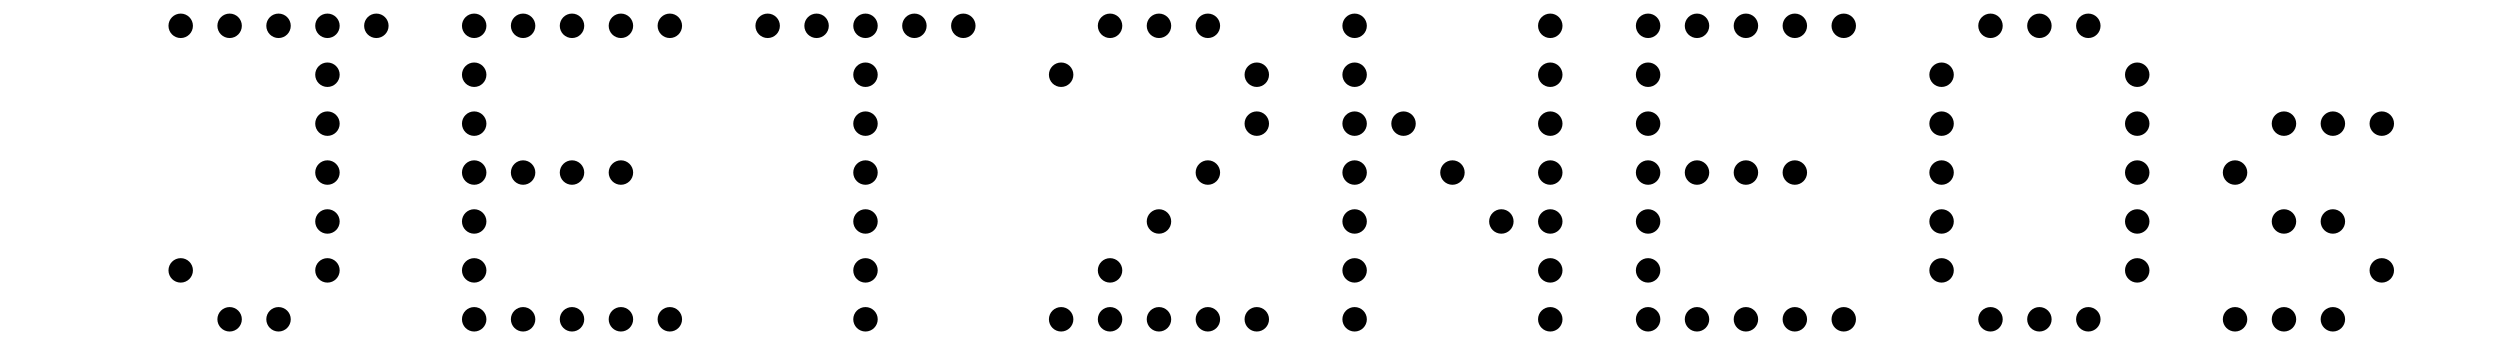
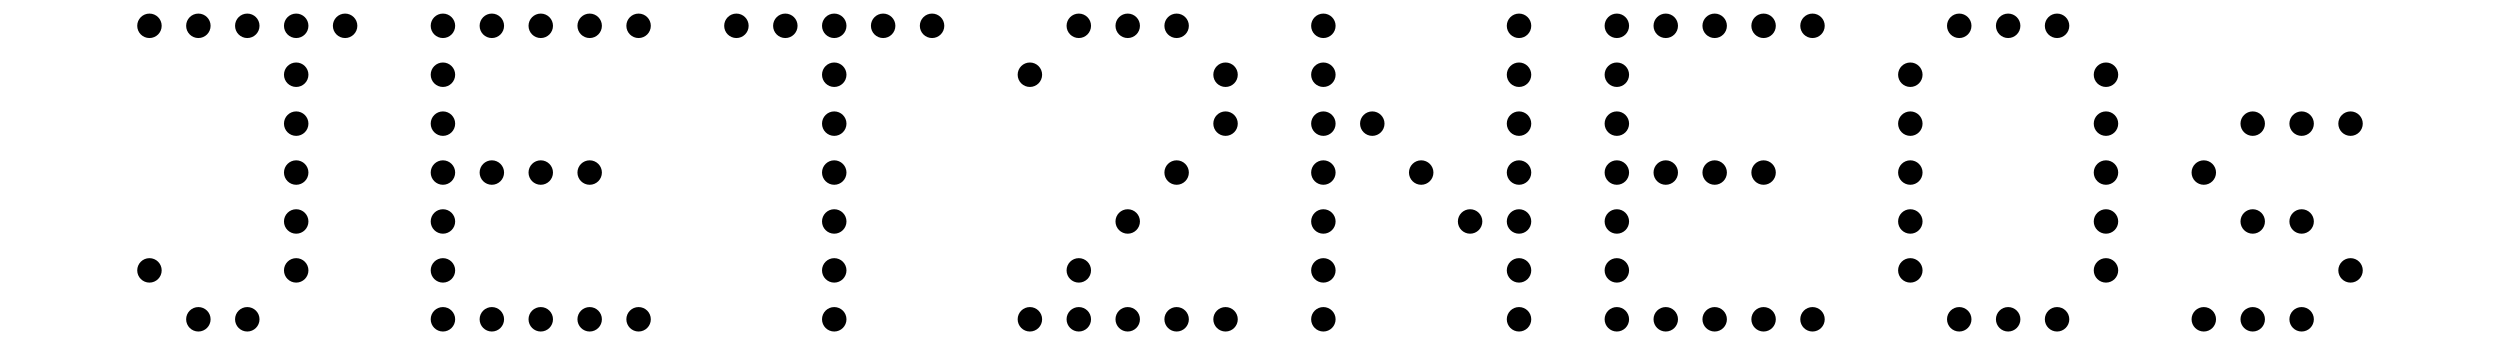
<svg xmlns="http://www.w3.org/2000/svg" version="1.1" id="Layer_1" x="0px" y="0px" width="920px" height="128px" viewBox="0 0 920 128" enable-background="new 0 0 920 128" xml:space="preserve">
  <g display="none">
-     <circle display="inline" cx="66.5" cy="9.5" r="4.5" />
-     <circle display="inline" cx="84.5" cy="9.5" r="4.5" />
-     <circle display="inline" cx="102.5" cy="9.5" r="4.5" />
-     <circle display="inline" cx="120.5" cy="9.5" r="4.5" />
-     <circle display="inline" cx="138.5" cy="9.5" r="4.5" />
-     <circle display="inline" cx="120.5" cy="27.5" r="4.5" />
-     <circle display="inline" cx="120.5" cy="45.5" r="4.5" />
-     <circle display="inline" cx="120.5" cy="63.5" r="4.5" />
-     <circle display="inline" cx="174.5" cy="9.5" r="4.5" />
-     <circle display="inline" cx="192.5" cy="9.5" r="4.5" />
-     <circle display="inline" cx="210.5" cy="9.5" r="4.5" />
-     <circle display="inline" cx="228.5" cy="9.5" r="4.5" />
-     <circle display="inline" cx="246.5" cy="9.5" r="4.5" />
-     <circle display="inline" cx="174.5" cy="27.5" r="4.5" />
-     <circle display="inline" cx="174.5" cy="45.5" r="4.5" />
-     <circle display="inline" cx="174.5" cy="63.5" r="4.5" />
-     <circle display="inline" cx="174.5" cy="81.5" r="4.5" />
-     <circle display="inline" cx="174.5" cy="99.5" r="4.5" />
-     <circle display="inline" cx="120.5" cy="81.5" r="4.5" />
-     <circle display="inline" cx="120.5" cy="99.5" r="4.5" />
-     <circle display="inline" cx="102.5" cy="117.5" r="4.5" />
-     <circle display="inline" cx="84.5" cy="117.5" r="4.5" />
-     <circle display="inline" cx="66.5" cy="99.5" r="4.5" />
-     <circle display="inline" cx="174.5" cy="117.5" r="4.5" />
-     <circle display="inline" cx="192.5" cy="117.5" r="4.5" />
-     <circle display="inline" cx="210.5" cy="117.5" r="4.5" />
-     <circle display="inline" cx="228.5" cy="117.5" r="4.5" />
-     <circle display="inline" cx="246.5" cy="117.5" r="4.5" />
-     <circle display="inline" cx="192.5" cy="63.5" r="4.5" />
-     <circle display="inline" cx="210.5" cy="63.5" r="4.5" />
-     <circle display="inline" cx="228.5" cy="63.5" r="4.5" />
-     <circle display="inline" cx="282.5" cy="9.5" r="4.5" />
-     <circle display="inline" cx="300.5" cy="9.5" r="4.5" />
-     <circle display="inline" cx="318.5" cy="9.5" r="4.5" />
-     <circle display="inline" cx="336.5" cy="9.5" r="4.5" />
-     <circle display="inline" cx="354.5" cy="9.5" r="4.5" />
-     <circle display="inline" cx="318.5" cy="27.5" r="4.5" />
-     <circle display="inline" cx="318.5" cy="45.5" r="4.5" />
-     <circle display="inline" cx="318.5" cy="63.5" r="4.5" />
-     <circle display="inline" cx="318.5" cy="81.5" r="4.5" />
-     <circle display="inline" cx="318.5" cy="99.5" r="4.5" />
-     <circle display="inline" cx="318.5" cy="117.5" r="4.5" />
-     <circle display="inline" cx="390.5" cy="18.5" r="4.5" />
-     <circle display="inline" cx="408.5" cy="9.5" r="4.5" />
-     <circle display="inline" cx="426.5" cy="9.5" r="4.5" />
-     <circle display="inline" cx="444.5" cy="9.5" r="4.5" />
-     <circle display="inline" cx="462.5" cy="27.5" r="4.5" />
-     <circle display="inline" cx="462.5" cy="45.5" r="4.5" />
-     <circle display="inline" cx="444.5" cy="63.5" r="4.5" />
-     <circle display="inline" cx="462.5" cy="81.5" r="4.5" />
-     <circle display="inline" cx="462.5" cy="99.5" r="4.5" />
-     <circle display="inline" cx="444.5" cy="117.5" r="4.5" />
-     <circle display="inline" cx="426.5" cy="117.5" r="4.5" />
-     <circle display="inline" cx="408.5" cy="117.5" r="4.5" />
-     <circle display="inline" cx="390.5" cy="99.5" r="4.5" />
-     <circle display="inline" cx="426.5" cy="63.5" r="4.5" />
-     <circle display="inline" cx="498.5" cy="9.5" r="4.5" />
-     <circle display="inline" cx="498.5" cy="27.5" r="4.5" />
-     <circle display="inline" cx="498.5" cy="45.5" r="4.5" />
-     <circle display="inline" cx="498.5" cy="63.5" r="4.5" />
-     <circle display="inline" cx="498.5" cy="81.5" r="4.5" />
-     <circle display="inline" cx="498.5" cy="99.5" r="4.5" />
-     <circle display="inline" cx="516.5" cy="117.5" r="4.5" />
-     <circle display="inline" cx="534.5" cy="117.5" r="4.5" />
-     <circle display="inline" cx="552.5" cy="117.5" r="4.5" />
-     <circle display="inline" cx="570.5" cy="99.5" r="4.5" />
-     <circle display="inline" cx="570.5" cy="81.5" r="4.5" />
-     <circle display="inline" cx="570.5" cy="63.5" r="4.5" />
-     <circle display="inline" cx="570.5" cy="45.5" r="4.5" />
-     <circle display="inline" cx="570.5" cy="27.5" r="4.5" />
-     <circle display="inline" cx="570.5" cy="9.5" r="4.5" />
-     <circle display="inline" cx="606.5" cy="9.5" r="4.5" />
-     <circle display="inline" cx="606.5" cy="27.5" r="4.5" />
-     <circle display="inline" cx="606.5" cy="45.5" r="4.5" />
-     <circle display="inline" cx="606.5" cy="63.5" r="4.5" />
-     <circle display="inline" cx="606.5" cy="81.5" r="4.5" />
-     <circle display="inline" cx="606.5" cy="99.5" r="4.5" />
-     <circle display="inline" cx="606.5" cy="117.5" r="4.5" />
-     <circle display="inline" cx="624.5" cy="9.5" r="4.5" />
-     <circle display="inline" cx="642.5" cy="9.5" r="4.5" />
-     <circle display="inline" cx="660.5" cy="9.5" r="4.5" />
-     <circle display="inline" cx="678.5" cy="27.5" r="4.5" />
-     <circle display="inline" cx="678.5" cy="45.5" r="4.5" />
-     <circle display="inline" cx="660.5" cy="63.5" r="4.5" />
-     <circle display="inline" cx="642.5" cy="63.5" r="4.5" />
-     <circle display="inline" cx="624.5" cy="63.5" r="4.5" />
+     <circle display="inline" cx="154" cy="9.5" r="4.5" />
+     <circle display="inline" cx="172" cy="9.5" r="4.5" />
+     <circle display="inline" cx="190" cy="9.5" r="4.5" />
+     <circle display="inline" cx="208" cy="9.5" r="4.5" />
+     <circle display="inline" cx="226" cy="9.5" r="4.5" />
+     <circle display="inline" cx="208" cy="27.5" r="4.5" />
+     <circle display="inline" cx="208" cy="45.5" r="4.5" />
+     <circle display="inline" cx="208" cy="63.5" r="4.5" />
+     <circle display="inline" cx="262" cy="9.5" r="4.5" />
+     <circle display="inline" cx="280" cy="9.5" r="4.5" />
+     <circle display="inline" cx="298" cy="9.5" r="4.5" />
+     <circle display="inline" cx="316" cy="9.5" r="4.5" />
+     <circle display="inline" cx="334" cy="9.5" r="4.5" />
+     <circle display="inline" cx="262" cy="27.5" r="4.5" />
+     <circle display="inline" cx="262" cy="45.5" r="4.5" />
+     <circle display="inline" cx="262" cy="63.5" r="4.5" />
+     <circle display="inline" cx="262" cy="81.5" r="4.5" />
+     <circle display="inline" cx="262" cy="99.5" r="4.5" />
+     <circle display="inline" cx="208" cy="81.5" r="4.5" />
+     <circle display="inline" cx="208" cy="99.5" r="4.5" />
+     <circle display="inline" cx="190" cy="117.5" r="4.5" />
+     <circle display="inline" cx="172" cy="117.5" r="4.5" />
+     <circle display="inline" cx="154" cy="99.5" r="4.5" />
+     <circle display="inline" cx="262" cy="117.5" r="4.5" />
+     <circle display="inline" cx="280" cy="117.5" r="4.5" />
+     <circle display="inline" cx="298" cy="117.5" r="4.5" />
+     <circle display="inline" cx="316" cy="117.5" r="4.5" />
+     <circle display="inline" cx="334" cy="117.5" r="4.5" />
+     <circle display="inline" cx="280" cy="63.5" r="4.5" />
+     <circle display="inline" cx="298" cy="63.5" r="4.5" />
+     <circle display="inline" cx="316" cy="63.5" r="4.5" />
+     <circle display="inline" cx="370" cy="9.5" r="4.5" />
+     <circle display="inline" cx="388" cy="9.5" r="4.5" />
+     <circle display="inline" cx="406" cy="9.5" r="4.5" />
+     <circle display="inline" cx="424" cy="9.5" r="4.5" />
+     <circle display="inline" cx="442" cy="9.5" r="4.5" />
+     <circle display="inline" cx="406" cy="27.5" r="4.5" />
+     <circle display="inline" cx="406" cy="45.5" r="4.5" />
+     <circle display="inline" cx="406" cy="63.5" r="4.5" />
+     <circle display="inline" cx="406" cy="81.5" r="4.5" />
+     <circle display="inline" cx="406" cy="99.5" r="4.5" />
+     <circle display="inline" cx="406" cy="117.5" r="4.5" />
+     <circle display="inline" cx="478" cy="18.5" r="4.5" />
+     <circle display="inline" cx="496" cy="9.5" r="4.5" />
+     <circle display="inline" cx="514" cy="9.5" r="4.5" />
+     <circle display="inline" cx="532" cy="9.5" r="4.5" />
+     <circle display="inline" cx="550" cy="27.5" r="4.5" />
+     <circle display="inline" cx="550" cy="45.5" r="4.5" />
+     <circle display="inline" cx="532" cy="63.5" r="4.5" />
+     <circle display="inline" cx="550" cy="81.5" r="4.5" />
+     <circle display="inline" cx="550" cy="99.5" r="4.5" />
+     <circle display="inline" cx="532" cy="117.5" r="4.5" />
+     <circle display="inline" cx="514" cy="117.5" r="4.5" />
+     <circle display="inline" cx="496" cy="117.5" r="4.5" />
+     <circle display="inline" cx="478" cy="99.5" r="4.5" />
+     <circle display="inline" cx="514" cy="63.5" r="4.5" />
+     <circle display="inline" cx="586" cy="9.5" r="4.5" />
+     <circle display="inline" cx="586" cy="27.5" r="4.5" />
+     <circle display="inline" cx="586" cy="45.5" r="4.5" />
+     <circle display="inline" cx="586" cy="63.5" r="4.5" />
+     <circle display="inline" cx="586" cy="81.5" r="4.5" />
+     <circle display="inline" cx="586" cy="99.5" r="4.5" />
+     <circle display="inline" cx="604" cy="117.5" r="4.5" />
+     <circle display="inline" cx="622" cy="117.5" r="4.5" />
+     <circle display="inline" cx="640" cy="117.5" r="4.5" />
+     <circle display="inline" cx="658" cy="99.5" r="4.5" />
+     <circle display="inline" cx="658" cy="81.5" r="4.5" />
+     <circle display="inline" cx="658" cy="63.5" r="4.5" />
+     <circle display="inline" cx="658" cy="45.5" r="4.5" />
+     <circle display="inline" cx="658" cy="27.5" r="4.5" />
+     <circle display="inline" cx="658" cy="9.5" r="4.5" />
+     <circle display="inline" cx="694" cy="9.5" r="4.5" />
+     <circle display="inline" cx="694" cy="27.5" r="4.5" />
+     <circle display="inline" cx="694" cy="45.5" r="4.5" />
+     <circle display="inline" cx="694" cy="63.5" r="4.5" />
+     <circle display="inline" cx="694" cy="81.5" r="4.5" />
+     <circle display="inline" cx="694" cy="99.5" r="4.5" />
+     <circle display="inline" cx="694" cy="117.5" r="4.5" />
+     <circle display="inline" cx="712" cy="9.5" r="4.5" />
+     <circle display="inline" cx="730" cy="9.5" r="4.5" />
+     <circle display="inline" cx="748" cy="9.5" r="4.5" />
+     <circle display="inline" cx="766" cy="27.5" r="4.5" />
+     <circle display="inline" cx="766" cy="45.5" r="4.5" />
+     <circle display="inline" cx="748" cy="63.5" r="4.5" />
+     <circle display="inline" cx="730" cy="63.5" r="4.5" />
+     <circle display="inline" cx="712" cy="63.5" r="4.5" />
  </g>
  <g display="none">
-     <circle display="inline" cx="66.5" cy="9.5" r="4.5" />
-     <circle display="inline" cx="84.5" cy="9.5" r="4.5" />
-     <circle display="inline" cx="102.5" cy="9.5" r="4.5" />
-     <circle display="inline" cx="120.5" cy="9.5" r="4.5" />
-     <circle display="inline" cx="138.5" cy="9.5" r="4.5" />
-     <circle display="inline" cx="120.5" cy="27.5" r="4.5" />
-     <circle display="inline" cx="120.5" cy="45.5" r="4.5" />
-     <circle display="inline" cx="120.5" cy="63.5" r="4.5" />
-     <circle display="inline" cx="120.5" cy="81.5" r="4.5" />
-     <circle display="inline" cx="120.5" cy="99.5" r="4.5" />
-     <circle display="inline" cx="174.5" cy="9.5" r="4.5" />
-     <circle display="inline" cx="192.5" cy="9.5" r="4.5" />
-     <circle display="inline" cx="210.5" cy="9.5" r="4.5" />
-     <circle display="inline" cx="228.5" cy="9.5" r="4.5" />
-     <circle display="inline" cx="246.5" cy="9.5" r="4.5" />
-     <circle display="inline" cx="174.5" cy="27.5" r="4.5" />
-     <circle display="inline" cx="174.5" cy="45.5" r="4.5" />
-     <circle display="inline" cx="174.5" cy="63.5" r="4.5" />
-     <circle display="inline" cx="174.5" cy="81.5" r="4.5" />
-     <circle display="inline" cx="174.5" cy="99.5" r="4.5" />
-     <circle display="inline" cx="102.5" cy="117.5" r="4.5" />
-     <circle display="inline" cx="84.5" cy="117.5" r="4.5" />
-     <circle display="inline" cx="66.5" cy="99.5" r="4.5" />
-     <circle display="inline" cx="174.5" cy="117.5" r="4.5" />
-     <circle display="inline" cx="192.5" cy="117.5" r="4.5" />
-     <circle display="inline" cx="210.5" cy="117.5" r="4.5" />
-     <circle display="inline" cx="228.5" cy="117.5" r="4.5" />
-     <circle display="inline" cx="246.5" cy="117.5" r="4.5" />
-     <circle display="inline" cx="192.5" cy="63.5" r="4.5" />
-     <circle display="inline" cx="210.5" cy="63.5" r="4.5" />
-     <circle display="inline" cx="228.5" cy="63.5" r="4.5" />
-     <circle display="inline" cx="282.5" cy="9.5" r="4.5" />
-     <circle display="inline" cx="300.5" cy="9.5" r="4.5" />
-     <circle display="inline" cx="318.5" cy="9.5" r="4.5" />
-     <circle display="inline" cx="336.5" cy="9.5" r="4.5" />
-     <circle display="inline" cx="354.5" cy="9.5" r="4.5" />
-     <circle display="inline" cx="318.5" cy="27.5" r="4.5" />
-     <circle display="inline" cx="318.5" cy="45.5" r="4.5" />
-     <circle display="inline" cx="318.5" cy="63.5" r="4.5" />
-     <circle display="inline" cx="318.5" cy="81.5" r="4.5" />
-     <circle display="inline" cx="318.5" cy="99.5" r="4.5" />
-     <circle display="inline" cx="318.5" cy="117.5" r="4.5" />
-     <circle display="inline" cx="390.5" cy="27.5" r="4.5" />
-     <circle display="inline" cx="408.5" cy="9.5" r="4.5" />
-     <circle display="inline" cx="426.5" cy="9.5" r="4.5" />
-     <circle display="inline" cx="444.5" cy="9.5" r="4.5" />
-     <circle display="inline" cx="462.5" cy="27.5" r="4.5" />
-     <circle display="inline" cx="462.5" cy="45.5" r="4.5" />
-     <circle display="inline" cx="444.5" cy="63.5" r="4.5" />
-     <circle display="inline" cx="426.5" cy="81.5" r="4.5" />
-     <circle display="inline" cx="408.5" cy="99.5" r="4.5" />
-     <circle display="inline" cx="390.5" cy="117.5" r="4.5" />
-     <circle display="inline" cx="408.5" cy="117.5" r="4.5" />
-     <circle display="inline" cx="426.5" cy="117.5" r="4.5" />
-     <circle display="inline" cx="444.5" cy="117.5" r="4.5" />
-     <circle display="inline" cx="462.5" cy="117.5" r="4.5" />
-     <circle display="inline" cx="498.5" cy="117.5" r="4.5" />
-     <circle display="inline" cx="498.5" cy="99.5" r="4.5" />
-     <circle display="inline" cx="498.5" cy="81.5" r="4.5" />
-     <circle display="inline" cx="498.5" cy="63.5" r="4.5" />
-     <circle display="inline" cx="498.5" cy="45.5" r="4.5" />
-     <circle display="inline" cx="498.5" cy="27.5" r="4.5" />
-     <circle display="inline" cx="498.5" cy="9.5" r="4.5" />
-     <circle display="inline" cx="516.5" cy="45.5" r="4.5" />
-     <circle display="inline" cx="534.5" cy="63.5" r="4.5" />
-     <circle display="inline" cx="552.5" cy="81.5" r="4.5" />
-     <circle display="inline" cx="570.5" cy="117.5" r="4.5" />
-     <circle display="inline" cx="570.5" cy="99.5" r="4.5" />
-     <circle display="inline" cx="570.5" cy="81.5" r="4.5" />
-     <circle display="inline" cx="570.5" cy="63.5" r="4.5" />
-     <circle display="inline" cx="570.5" cy="45.5" r="4.5" />
-     <circle display="inline" cx="570.5" cy="27.5" r="4.5" />
-     <circle display="inline" cx="570.5" cy="9.5" r="4.5" />
-     <circle display="inline" cx="606.5" cy="9.5" r="4.5" />
-     <circle display="inline" cx="606.5" cy="27.5" r="4.5" />
-     <circle display="inline" cx="606.5" cy="45.5" r="4.5" />
-     <circle display="inline" cx="606.5" cy="63.5" r="4.5" />
-     <circle display="inline" cx="606.5" cy="81.5" r="4.5" />
-     <circle display="inline" cx="606.5" cy="99.5" r="4.5" />
-     <circle display="inline" cx="606.5" cy="117.5" r="4.5" />
-     <circle display="inline" cx="624.5" cy="9.5" r="4.5" />
-     <circle display="inline" cx="642.5" cy="9.5" r="4.5" />
-     <circle display="inline" cx="660.5" cy="9.5" r="4.5" />
-     <circle display="inline" cx="678.5" cy="9.5" r="4.5" />
-     <circle display="inline" cx="624.5" cy="63.5" r="4.5" />
-     <circle display="inline" cx="642.5" cy="63.5" r="4.5" />
-     <circle display="inline" cx="660.5" cy="63.5" r="4.5" />
-     <circle display="inline" cx="624.5" cy="117.5" r="4.5" />
-     <circle display="inline" cx="642.5" cy="117.5" r="4.5" />
-     <circle display="inline" cx="660.5" cy="117.5" r="4.5" />
-     <circle display="inline" cx="678.5" cy="117.5" r="4.5" />
-     <circle display="inline" cx="714.5" cy="27.5" r="4.5" />
-     <circle display="inline" cx="732.5" cy="9.5" r="4.5" />
-     <circle display="inline" cx="750.5" cy="9.5" r="4.5" />
-     <circle display="inline" cx="768.5" cy="9.5" r="4.5" />
-     <circle display="inline" cx="786.5" cy="27.5" r="4.5" />
-     <circle display="inline" cx="714.5" cy="45.5" r="4.5" />
-     <circle display="inline" cx="714.5" cy="63.5" r="4.5" />
-     <circle display="inline" cx="714.5" cy="81.5" r="4.5" />
-     <circle display="inline" cx="714.5" cy="99.5" r="4.5" />
-     <circle display="inline" cx="732.5" cy="117.5" r="4.5" />
-     <circle display="inline" cx="750.5" cy="117.5" r="4.5" />
-     <circle display="inline" cx="768.5" cy="117.5" r="4.5" />
-     <circle display="inline" cx="786.5" cy="99.5" r="4.5" />
-     <circle display="inline" cx="786.5" cy="81.5" r="4.5" />
-     <circle display="inline" cx="786.5" cy="63.5" r="4.5" />
-     <circle display="inline" cx="786.5" cy="45.5" r="4.5" />
+     <circle display="inline" cx="100" cy="9.5" r="4.5" />
+     <circle display="inline" cx="118" cy="9.5" r="4.5" />
+     <circle display="inline" cx="136" cy="9.5" r="4.5" />
+     <circle display="inline" cx="154" cy="9.5" r="4.5" />
+     <circle display="inline" cx="172" cy="9.5" r="4.5" />
+     <circle display="inline" cx="154" cy="27.5" r="4.5" />
+     <circle display="inline" cx="154" cy="45.5" r="4.5" />
+     <circle display="inline" cx="154" cy="63.5" r="4.5" />
+     <circle display="inline" cx="154" cy="81.5" r="4.5" />
+     <circle display="inline" cx="154" cy="99.5" r="4.5" />
+     <circle display="inline" cx="208" cy="9.5" r="4.5" />
+     <circle display="inline" cx="226" cy="9.5" r="4.5" />
+     <circle display="inline" cx="244" cy="9.5" r="4.5" />
+     <circle display="inline" cx="262" cy="9.5" r="4.5" />
+     <circle display="inline" cx="280" cy="9.5" r="4.5" />
+     <circle display="inline" cx="208" cy="27.5" r="4.5" />
+     <circle display="inline" cx="208" cy="45.5" r="4.5" />
+     <circle display="inline" cx="208" cy="63.5" r="4.5" />
+     <circle display="inline" cx="208" cy="81.5" r="4.5" />
+     <circle display="inline" cx="208" cy="99.5" r="4.5" />
+     <circle display="inline" cx="136" cy="117.5" r="4.5" />
+     <circle display="inline" cx="118" cy="117.5" r="4.5" />
+     <circle display="inline" cx="100" cy="99.5" r="4.5" />
+     <circle display="inline" cx="208" cy="117.5" r="4.5" />
+     <circle display="inline" cx="226" cy="117.5" r="4.5" />
+     <circle display="inline" cx="244" cy="117.5" r="4.5" />
+     <circle display="inline" cx="262" cy="117.5" r="4.5" />
+     <circle display="inline" cx="280" cy="117.5" r="4.5" />
+     <circle display="inline" cx="226" cy="63.5" r="4.5" />
+     <circle display="inline" cx="244" cy="63.5" r="4.5" />
+     <circle display="inline" cx="262" cy="63.5" r="4.5" />
+     <circle display="inline" cx="316" cy="9.5" r="4.5" />
+     <circle display="inline" cx="334" cy="9.5" r="4.5" />
+     <circle display="inline" cx="352" cy="9.5" r="4.5" />
+     <circle display="inline" cx="370" cy="9.5" r="4.5" />
+     <circle display="inline" cx="388" cy="9.5" r="4.5" />
+     <circle display="inline" cx="352" cy="27.5" r="4.5" />
+     <circle display="inline" cx="352" cy="45.5" r="4.5" />
+     <circle display="inline" cx="352" cy="63.5" r="4.5" />
+     <circle display="inline" cx="352" cy="81.5" r="4.5" />
+     <circle display="inline" cx="352" cy="99.5" r="4.5" />
+     <circle display="inline" cx="352" cy="117.5" r="4.5" />
+     <circle display="inline" cx="424" cy="27.5" r="4.5" />
+     <circle display="inline" cx="442" cy="9.5" r="4.5" />
+     <circle display="inline" cx="460" cy="9.5" r="4.5" />
+     <circle display="inline" cx="478" cy="9.5" r="4.5" />
+     <circle display="inline" cx="496" cy="27.5" r="4.5" />
+     <circle display="inline" cx="496" cy="45.5" r="4.5" />
+     <circle display="inline" cx="478" cy="63.5" r="4.5" />
+     <circle display="inline" cx="460" cy="81.5" r="4.5" />
+     <circle display="inline" cx="442" cy="99.5" r="4.5" />
+     <circle display="inline" cx="424" cy="117.5" r="4.5" />
+     <circle display="inline" cx="442" cy="117.5" r="4.5" />
+     <circle display="inline" cx="460" cy="117.5" r="4.5" />
+     <circle display="inline" cx="478" cy="117.5" r="4.5" />
+     <circle display="inline" cx="496" cy="117.5" r="4.5" />
+     <circle display="inline" cx="532" cy="117.5" r="4.5" />
+     <circle display="inline" cx="532" cy="99.5" r="4.5" />
+     <circle display="inline" cx="532" cy="81.5" r="4.5" />
+     <circle display="inline" cx="532" cy="63.5" r="4.5" />
+     <circle display="inline" cx="532" cy="45.5" r="4.5" />
+     <circle display="inline" cx="532" cy="27.5" r="4.5" />
+     <circle display="inline" cx="532" cy="9.5" r="4.5" />
+     <circle display="inline" cx="550" cy="45.5" r="4.5" />
+     <circle display="inline" cx="568" cy="63.5" r="4.5" />
+     <circle display="inline" cx="586" cy="81.5" r="4.5" />
+     <circle display="inline" cx="604" cy="117.5" r="4.5" />
+     <circle display="inline" cx="604" cy="99.5" r="4.5" />
+     <circle display="inline" cx="604" cy="81.5" r="4.5" />
+     <circle display="inline" cx="604" cy="63.5" r="4.5" />
+     <circle display="inline" cx="604" cy="45.5" r="4.5" />
+     <circle display="inline" cx="604" cy="27.5" r="4.5" />
+     <circle display="inline" cx="604" cy="9.5" r="4.5" />
+     <circle display="inline" cx="640" cy="9.5" r="4.5" />
+     <circle display="inline" cx="640" cy="27.5" r="4.5" />
+     <circle display="inline" cx="640" cy="45.5" r="4.5" />
+     <circle display="inline" cx="640" cy="63.5" r="4.5" />
+     <circle display="inline" cx="640" cy="81.5" r="4.5" />
+     <circle display="inline" cx="640" cy="99.5" r="4.5" />
+     <circle display="inline" cx="640" cy="117.5" r="4.5" />
+     <circle display="inline" cx="658" cy="9.5" r="4.5" />
+     <circle display="inline" cx="676" cy="9.5" r="4.5" />
+     <circle display="inline" cx="694" cy="9.5" r="4.5" />
+     <circle display="inline" cx="712" cy="9.5" r="4.5" />
+     <circle display="inline" cx="658" cy="63.5" r="4.5" />
+     <circle display="inline" cx="676" cy="63.5" r="4.5" />
+     <circle display="inline" cx="694" cy="63.5" r="4.5" />
+     <circle display="inline" cx="658" cy="117.5" r="4.5" />
+     <circle display="inline" cx="676" cy="117.5" r="4.5" />
+     <circle display="inline" cx="694" cy="117.5" r="4.5" />
+     <circle display="inline" cx="712" cy="117.5" r="4.5" />
+     <circle display="inline" cx="748" cy="27.5" r="4.5" />
+     <circle display="inline" cx="766" cy="9.5" r="4.5" />
+     <circle display="inline" cx="784" cy="9.5" r="4.5" />
+     <circle display="inline" cx="802" cy="9.5" r="4.5" />
+     <circle display="inline" cx="820" cy="27.5" r="4.5" />
+     <circle display="inline" cx="748" cy="45.5" r="4.5" />
+     <circle display="inline" cx="748" cy="63.5" r="4.5" />
+     <circle display="inline" cx="748" cy="81.5" r="4.5" />
+     <circle display="inline" cx="748" cy="99.5" r="4.5" />
+     <circle display="inline" cx="766" cy="117.5" r="4.5" />
+     <circle display="inline" cx="784" cy="117.5" r="4.5" />
+     <circle display="inline" cx="802" cy="117.5" r="4.5" />
+     <circle display="inline" cx="820" cy="99.5" r="4.5" />
+     <circle display="inline" cx="820" cy="81.5" r="4.5" />
+     <circle display="inline" cx="820" cy="63.5" r="4.5" />
+     <circle display="inline" cx="820" cy="45.5" r="4.5" />
  </g>
  <g display="none">
-     <circle display="inline" cx="66.5" cy="9.5" r="4.5" />
-     <circle display="inline" cx="84.5" cy="9.5" r="4.5" />
-     <circle display="inline" cx="102.5" cy="9.5" r="4.5" />
-     <circle display="inline" cx="120.5" cy="9.5" r="4.5" />
-     <circle display="inline" cx="138.5" cy="9.5" r="4.5" />
-     <circle display="inline" cx="120.5" cy="27.5" r="4.5" />
-     <circle display="inline" cx="120.5" cy="45.5" r="4.5" />
-     <circle display="inline" cx="120.5" cy="63.5" r="4.5" />
-     <circle display="inline" cx="120.5" cy="81.5" r="4.5" />
-     <circle display="inline" cx="120.5" cy="99.5" r="4.5" />
-     <circle display="inline" cx="102.5" cy="117.5" r="4.5" />
-     <circle display="inline" cx="84.5" cy="117.5" r="4.5" />
-     <circle display="inline" cx="66.5" cy="99.5" r="4.5" />
-     <circle display="inline" cx="174.5" cy="9.5" r="4.5" />
-     <circle display="inline" cx="192.5" cy="9.5" r="4.5" />
-     <circle display="inline" cx="210.5" cy="9.5" r="4.5" />
-     <circle display="inline" cx="228.5" cy="9.5" r="4.5" />
-     <circle display="inline" cx="246.5" cy="9.5" r="4.5" />
-     <circle display="inline" cx="174.5" cy="27.5" r="4.5" />
-     <circle display="inline" cx="174.5" cy="45.5" r="4.5" />
-     <circle display="inline" cx="174.5" cy="63.5" r="4.5" />
-     <circle display="inline" cx="174.5" cy="81.5" r="4.5" />
-     <circle display="inline" cx="174.5" cy="99.5" r="4.5" />
-     <circle display="inline" cx="174.5" cy="117.5" r="4.5" />
-     <circle display="inline" cx="192.5" cy="63.5" r="4.5" />
-     <circle display="inline" cx="210.5" cy="63.5" r="4.5" />
-     <circle display="inline" cx="228.5" cy="63.5" r="4.5" />
-     <circle display="inline" cx="192.5" cy="117.5" r="4.5" />
-     <circle display="inline" cx="210.5" cy="117.5" r="4.5" />
-     <circle display="inline" cx="228.5" cy="117.5" r="4.5" />
-     <circle display="inline" cx="246.5" cy="117.5" r="4.5" />
-     <circle display="inline" cx="282.5" cy="9.5" r="4.5" />
-     <circle display="inline" cx="300.5" cy="9.5" r="4.5" />
-     <circle display="inline" cx="318.5" cy="9.5" r="4.5" />
-     <circle display="inline" cx="336.5" cy="9.5" r="4.5" />
-     <circle display="inline" cx="354.5" cy="9.5" r="4.5" />
-     <circle display="inline" cx="318.5" cy="27.5" r="4.5" />
-     <circle display="inline" cx="318.5" cy="45.5" r="4.5" />
-     <circle display="inline" cx="318.5" cy="63.5" r="4.5" />
-     <circle display="inline" cx="318.5" cy="81.5" r="4.5" />
-     <circle display="inline" cx="318.5" cy="99.5" r="4.5" />
-     <circle display="inline" cx="318.5" cy="117.5" r="4.5" />
-     <circle display="inline" cx="390.5" cy="9.5" r="4.5" />
-     <circle display="inline" cx="390.5" cy="27.5" r="4.5" />
-     <circle display="inline" cx="390.5" cy="45.5" r="4.5" />
-     <circle display="inline" cx="390.5" cy="63.5" r="4.5" />
-     <circle display="inline" cx="390.5" cy="81.5" r="4.5" />
-     <circle display="inline" cx="390.5" cy="99.5" r="4.5" />
-     <circle display="inline" cx="390.5" cy="117.5" r="4.5" />
-     <circle display="inline" cx="408.5" cy="9.5" r="4.5" />
-     <circle display="inline" cx="426.5" cy="9.5" r="4.5" />
-     <circle display="inline" cx="444.5" cy="9.5" r="4.5" />
-     <circle display="inline" cx="462.5" cy="27.5" r="4.5" />
-     <circle display="inline" cx="462.5" cy="45.5" r="4.5" />
-     <circle display="inline" cx="444.5" cy="63.5" r="4.5" />
-     <circle display="inline" cx="426.5" cy="63.5" r="4.5" />
-     <circle display="inline" cx="408.5" cy="63.5" r="4.5" />
-     <circle display="inline" cx="426.5" cy="81.5" r="4.5" />
-     <circle display="inline" cx="444.5" cy="99.5" r="4.5" />
-     <circle display="inline" cx="462.5" cy="117.5" r="4.5" />
-     <circle display="inline" cx="498.5" cy="45.5" r="4.5" />
-     <circle display="inline" cx="516.5" cy="27.5" r="4.5" />
-     <circle display="inline" cx="534.5" cy="9.5" r="4.5" />
-     <circle display="inline" cx="552.5" cy="27.5" r="4.5" />
-     <circle display="inline" cx="570.5" cy="45.5" r="4.5" />
-     <circle display="inline" cx="498.5" cy="63.5" r="4.5" />
-     <circle display="inline" cx="498.5" cy="81.5" r="4.5" />
-     <circle display="inline" cx="498.5" cy="99.5" r="4.5" />
-     <circle display="inline" cx="498.5" cy="117.5" r="4.5" />
-     <circle display="inline" cx="570.5" cy="63.5" r="4.5" />
-     <circle display="inline" cx="570.5" cy="81.5" r="4.5" />
-     <circle display="inline" cx="570.5" cy="99.5" r="4.5" />
-     <circle display="inline" cx="570.5" cy="117.5" r="4.5" />
-     <circle display="inline" cx="516.5" cy="63.5" r="4.5" />
-     <circle display="inline" cx="534.5" cy="63.5" r="4.5" />
-     <circle display="inline" cx="552.5" cy="63.5" r="4.5" />
-     <circle display="inline" cx="606.5" cy="9.5" r="4.5" />
-     <circle display="inline" cx="606.5" cy="27.5" r="4.5" />
-     <circle display="inline" cx="606.5" cy="45.5" r="4.5" />
-     <circle display="inline" cx="606.5" cy="63.5" r="4.5" />
-     <circle display="inline" cx="606.5" cy="81.5" r="4.5" />
-     <circle display="inline" cx="606.5" cy="99.5" r="4.5" />
-     <circle display="inline" cx="606.5" cy="117.5" r="4.5" />
-     <circle display="inline" cx="624.5" cy="9.5" r="4.5" />
-     <circle display="inline" cx="642.5" cy="9.5" r="4.5" />
-     <circle display="inline" cx="660.5" cy="9.5" r="4.5" />
-     <circle display="inline" cx="678.5" cy="27.5" r="4.5" />
-     <circle display="inline" cx="678.5" cy="45.5" r="4.5" />
-     <circle display="inline" cx="660.5" cy="63.5" r="4.5" />
-     <circle display="inline" cx="642.5" cy="63.5" r="4.5" />
-     <circle display="inline" cx="624.5" cy="63.5" r="4.5" />
-     <circle display="inline" cx="714.5" cy="9.5" r="4.5" />
-     <circle display="inline" cx="732.5" cy="9.5" r="4.5" />
-     <circle display="inline" cx="750.5" cy="9.5" r="4.5" />
-     <circle display="inline" cx="732.5" cy="27.5" r="4.5" />
-     <circle display="inline" cx="732.5" cy="45.5" r="4.5" />
-     <circle display="inline" cx="732.5" cy="63.5" r="4.5" />
-     <circle display="inline" cx="732.5" cy="81.5" r="4.5" />
-     <circle display="inline" cx="732.5" cy="99.5" r="4.5" />
-     <circle display="inline" cx="732.5" cy="117.5" r="4.5" />
-     <circle display="inline" cx="714.5" cy="117.5" r="4.5" />
-     <circle display="inline" cx="750.5" cy="117.5" r="4.5" />
-     <circle display="inline" cx="786.5" cy="9.5" r="4.5" />
-     <circle display="inline" cx="786.5" cy="27.5" r="4.5" />
-     <circle display="inline" cx="786.5" cy="45.5" r="4.5" />
-     <circle display="inline" cx="786.5" cy="63.5" r="4.5" />
-     <circle display="inline" cx="786.5" cy="81.5" r="4.5" />
-     <circle display="inline" cx="786.5" cy="99.5" r="4.5" />
-     <circle display="inline" cx="786.5" cy="117.5" r="4.5" />
-     <circle display="inline" cx="804.5" cy="9.5" r="4.5" />
-     <circle display="inline" cx="822.5" cy="9.5" r="4.5" />
-     <circle display="inline" cx="840.5" cy="9.5" r="4.5" />
-     <circle display="inline" cx="858.5" cy="27.5" r="4.5" />
-     <circle display="inline" cx="804.5" cy="117.5" r="4.5" />
-     <circle display="inline" cx="822.5" cy="117.5" r="4.5" />
-     <circle display="inline" cx="840.5" cy="117.5" r="4.5" />
-     <circle display="inline" cx="858.5" cy="45.5" r="4.5" />
-     <circle display="inline" cx="858.5" cy="63.5" r="4.5" />
-     <circle display="inline" cx="858.5" cy="81.5" r="4.5" />
-     <circle display="inline" cx="858.5" cy="99.5" r="4.5" />
+     <circle display="inline" cx="64" cy="9.5" r="4.5" />
+     <circle display="inline" cx="82" cy="9.5" r="4.5" />
+     <circle display="inline" cx="100" cy="9.5" r="4.5" />
+     <circle display="inline" cx="118" cy="9.5" r="4.5" />
+     <circle display="inline" cx="136" cy="9.5" r="4.5" />
+     <circle display="inline" cx="118" cy="27.5" r="4.5" />
+     <circle display="inline" cx="118" cy="45.5" r="4.5" />
+     <circle display="inline" cx="118" cy="63.5" r="4.5" />
+     <circle display="inline" cx="118" cy="81.5" r="4.5" />
+     <circle display="inline" cx="118" cy="99.5" r="4.5" />
+     <circle display="inline" cx="100" cy="117.5" r="4.5" />
+     <circle display="inline" cx="82" cy="117.5" r="4.5" />
+     <circle display="inline" cx="64" cy="99.5" r="4.5" />
+     <circle display="inline" cx="172" cy="9.5" r="4.5" />
+     <circle display="inline" cx="190" cy="9.5" r="4.5" />
+     <circle display="inline" cx="208" cy="9.5" r="4.5" />
+     <circle display="inline" cx="226" cy="9.5" r="4.5" />
+     <circle display="inline" cx="244" cy="9.5" r="4.5" />
+     <circle display="inline" cx="172" cy="27.5" r="4.5" />
+     <circle display="inline" cx="172" cy="45.5" r="4.5" />
+     <circle display="inline" cx="172" cy="63.5" r="4.5" />
+     <circle display="inline" cx="172" cy="81.5" r="4.5" />
+     <circle display="inline" cx="172" cy="99.5" r="4.5" />
+     <circle display="inline" cx="172" cy="117.5" r="4.5" />
+     <circle display="inline" cx="190" cy="63.5" r="4.5" />
+     <circle display="inline" cx="208" cy="63.5" r="4.5" />
+     <circle display="inline" cx="226" cy="63.5" r="4.5" />
+     <circle display="inline" cx="190" cy="117.5" r="4.5" />
+     <circle display="inline" cx="208" cy="117.5" r="4.5" />
+     <circle display="inline" cx="226" cy="117.5" r="4.5" />
+     <circle display="inline" cx="244" cy="117.5" r="4.5" />
+     <circle display="inline" cx="280" cy="9.5" r="4.5" />
+     <circle display="inline" cx="298" cy="9.5" r="4.5" />
+     <circle display="inline" cx="316" cy="9.5" r="4.5" />
+     <circle display="inline" cx="334" cy="9.5" r="4.5" />
+     <circle display="inline" cx="352" cy="9.5" r="4.5" />
+     <circle display="inline" cx="316" cy="27.5" r="4.5" />
+     <circle display="inline" cx="316" cy="45.5" r="4.5" />
+     <circle display="inline" cx="316" cy="63.5" r="4.5" />
+     <circle display="inline" cx="316" cy="81.5" r="4.5" />
+     <circle display="inline" cx="316" cy="99.5" r="4.5" />
+     <circle display="inline" cx="316" cy="117.5" r="4.5" />
+     <circle display="inline" cx="388" cy="9.5" r="4.5" />
+     <circle display="inline" cx="388" cy="27.5" r="4.5" />
+     <circle display="inline" cx="388" cy="45.5" r="4.5" />
+     <circle display="inline" cx="388" cy="63.5" r="4.5" />
+     <circle display="inline" cx="388" cy="81.5" r="4.5" />
+     <circle display="inline" cx="388" cy="99.5" r="4.5" />
+     <circle display="inline" cx="388" cy="117.5" r="4.5" />
+     <circle display="inline" cx="406" cy="9.5" r="4.5" />
+     <circle display="inline" cx="424" cy="9.5" r="4.5" />
+     <circle display="inline" cx="442" cy="9.5" r="4.5" />
+     <circle display="inline" cx="460" cy="27.5" r="4.5" />
+     <circle display="inline" cx="460" cy="45.5" r="4.5" />
+     <circle display="inline" cx="442" cy="63.5" r="4.5" />
+     <circle display="inline" cx="424" cy="63.5" r="4.5" />
+     <circle display="inline" cx="406" cy="63.5" r="4.5" />
+     <circle display="inline" cx="424" cy="81.5" r="4.5" />
+     <circle display="inline" cx="442" cy="99.5" r="4.5" />
+     <circle display="inline" cx="460" cy="117.5" r="4.5" />
+     <circle display="inline" cx="496" cy="45.5" r="4.5" />
+     <circle display="inline" cx="514" cy="27.5" r="4.5" />
+     <circle display="inline" cx="532" cy="9.5" r="4.5" />
+     <circle display="inline" cx="550" cy="27.5" r="4.5" />
+     <circle display="inline" cx="568" cy="45.5" r="4.5" />
+     <circle display="inline" cx="496" cy="63.5" r="4.5" />
+     <circle display="inline" cx="496" cy="81.5" r="4.5" />
+     <circle display="inline" cx="496" cy="99.5" r="4.5" />
+     <circle display="inline" cx="496" cy="117.5" r="4.5" />
+     <circle display="inline" cx="568" cy="63.5" r="4.5" />
+     <circle display="inline" cx="568" cy="81.5" r="4.5" />
+     <circle display="inline" cx="568" cy="99.5" r="4.5" />
+     <circle display="inline" cx="568" cy="117.5" r="4.5" />
+     <circle display="inline" cx="514" cy="63.5" r="4.5" />
+     <circle display="inline" cx="532" cy="63.5" r="4.5" />
+     <circle display="inline" cx="550" cy="63.5" r="4.5" />
+     <circle display="inline" cx="604" cy="9.5" r="4.5" />
+     <circle display="inline" cx="604" cy="27.5" r="4.5" />
+     <circle display="inline" cx="604" cy="45.5" r="4.5" />
+     <circle display="inline" cx="604" cy="63.5" r="4.5" />
+     <circle display="inline" cx="604" cy="81.5" r="4.5" />
+     <circle display="inline" cx="604" cy="99.5" r="4.5" />
+     <circle display="inline" cx="604" cy="117.5" r="4.5" />
+     <circle display="inline" cx="622" cy="9.5" r="4.5" />
+     <circle display="inline" cx="640" cy="9.5" r="4.5" />
+     <circle display="inline" cx="658" cy="9.5" r="4.5" />
+     <circle display="inline" cx="676" cy="27.5" r="4.5" />
+     <circle display="inline" cx="676" cy="45.5" r="4.5" />
+     <circle display="inline" cx="658" cy="63.5" r="4.5" />
+     <circle display="inline" cx="640" cy="63.5" r="4.5" />
+     <circle display="inline" cx="622" cy="63.5" r="4.5" />
+     <circle display="inline" cx="712" cy="9.5" r="4.5" />
+     <circle display="inline" cx="730" cy="9.5" r="4.5" />
+     <circle display="inline" cx="748" cy="9.5" r="4.5" />
+     <circle display="inline" cx="730" cy="27.5" r="4.5" />
+     <circle display="inline" cx="730" cy="45.5" r="4.5" />
+     <circle display="inline" cx="730" cy="63.5" r="4.5" />
+     <circle display="inline" cx="730" cy="81.5" r="4.5" />
+     <circle display="inline" cx="730" cy="99.5" r="4.5" />
+     <circle display="inline" cx="730" cy="117.5" r="4.5" />
+     <circle display="inline" cx="712" cy="117.5" r="4.5" />
+     <circle display="inline" cx="748" cy="117.5" r="4.5" />
+     <circle display="inline" cx="784" cy="9.5" r="4.5" />
+     <circle display="inline" cx="784" cy="27.5" r="4.5" />
+     <circle display="inline" cx="784" cy="45.5" r="4.5" />
+     <circle display="inline" cx="784" cy="63.5" r="4.5" />
+     <circle display="inline" cx="784" cy="81.5" r="4.5" />
+     <circle display="inline" cx="784" cy="99.5" r="4.5" />
+     <circle display="inline" cx="784" cy="117.5" r="4.5" />
+     <circle display="inline" cx="802" cy="9.5" r="4.5" />
+     <circle display="inline" cx="820" cy="9.5" r="4.5" />
+     <circle display="inline" cx="838" cy="9.5" r="4.5" />
+     <circle display="inline" cx="856" cy="27.5" r="4.5" />
+     <circle display="inline" cx="802" cy="117.5" r="4.5" />
+     <circle display="inline" cx="820" cy="117.5" r="4.5" />
+     <circle display="inline" cx="838" cy="117.5" r="4.5" />
+     <circle display="inline" cx="856" cy="45.5" r="4.5" />
+     <circle display="inline" cx="856" cy="63.5" r="4.5" />
+     <circle display="inline" cx="856" cy="81.5" r="4.5" />
+     <circle display="inline" cx="856" cy="99.5" r="4.5" />
  </g>
  <g>
    <g>
-       <circle cx="66.5" cy="9.5" r="4.5" />
-       <circle cx="84.5" cy="9.5" r="4.5" />
-       <circle cx="102.5" cy="9.5" r="4.5" />
-       <circle cx="120.5" cy="9.5" r="4.5" />
-       <circle cx="138.5" cy="9.5" r="4.5" />
-       <circle cx="120.5" cy="27.5" r="4.5" />
-       <circle cx="120.5" cy="45.5" r="4.5" />
-       <circle cx="120.5" cy="63.5" r="4.5" />
-       <circle cx="120.5" cy="81.5" r="4.5" />
-       <circle cx="120.5" cy="99.5" r="4.5" />
-       <circle cx="174.5" cy="9.5" r="4.5" />
-       <circle cx="192.5" cy="9.5" r="4.5" />
-       <circle cx="210.5" cy="9.5" r="4.5" />
-       <circle cx="228.5" cy="9.5" r="4.5" />
-       <circle cx="246.5" cy="9.5" r="4.5" />
-       <circle cx="174.5" cy="27.5" r="4.5" />
-       <circle cx="174.5" cy="45.5" r="4.5" />
-       <circle cx="174.5" cy="63.5" r="4.5" />
-       <circle cx="174.5" cy="81.5" r="4.5" />
-       <circle cx="174.5" cy="99.5" r="4.5" />
-       <circle cx="102.5" cy="117.5" r="4.5" />
-       <circle cx="84.5" cy="117.5" r="4.5" />
-       <circle cx="66.5" cy="99.5" r="4.5" />
-       <circle cx="174.5" cy="117.5" r="4.5" />
-       <circle cx="192.5" cy="117.5" r="4.5" />
-       <circle cx="210.5" cy="117.5" r="4.5" />
-       <circle cx="228.5" cy="117.5" r="4.5" />
-       <circle cx="246.5" cy="117.5" r="4.5" />
-       <circle cx="192.5" cy="63.5" r="4.5" />
-       <circle cx="210.5" cy="63.5" r="4.5" />
-       <circle cx="228.5" cy="63.5" r="4.5" />
-       <circle cx="282.5" cy="9.5" r="4.5" />
-       <circle cx="300.5" cy="9.5" r="4.5" />
-       <circle cx="318.5" cy="9.5" r="4.5" />
-       <circle cx="336.5" cy="9.5" r="4.5" />
-       <circle cx="354.5" cy="9.5" r="4.5" />
-       <circle cx="318.5" cy="27.5" r="4.5" />
-       <circle cx="318.5" cy="45.5" r="4.5" />
-       <circle cx="318.5" cy="63.5" r="4.5" />
-       <circle cx="318.5" cy="81.5" r="4.5" />
-       <circle cx="318.5" cy="99.5" r="4.5" />
-       <circle cx="318.5" cy="117.5" r="4.5" />
-       <circle cx="390.5" cy="27.5" r="4.5" />
-       <circle cx="408.5" cy="9.5" r="4.5" />
-       <circle cx="426.5" cy="9.5" r="4.5" />
-       <circle cx="444.5" cy="9.5" r="4.5" />
-       <circle cx="462.5" cy="27.5" r="4.5" />
-       <circle cx="462.5" cy="45.5" r="4.5" />
-       <circle cx="444.5" cy="63.5" r="4.5" />
-       <circle cx="426.5" cy="81.5" r="4.5" />
-       <circle cx="408.5" cy="99.5" r="4.5" />
-       <circle cx="390.5" cy="117.5" r="4.5" />
-       <circle cx="408.5" cy="117.5" r="4.5" />
-       <circle cx="426.5" cy="117.5" r="4.5" />
-       <circle cx="444.5" cy="117.5" r="4.5" />
-       <circle cx="462.5" cy="117.5" r="4.5" />
-       <circle cx="498.5" cy="117.5" r="4.5" />
-       <circle cx="498.5" cy="99.5" r="4.5" />
-       <circle cx="498.5" cy="81.5" r="4.5" />
-       <circle cx="498.5" cy="63.5" r="4.5" />
-       <circle cx="498.5" cy="45.5" r="4.5" />
-       <circle cx="498.5" cy="27.5" r="4.5" />
-       <circle cx="498.5" cy="9.5" r="4.5" />
-       <circle cx="516.5" cy="45.5" r="4.5" />
-       <circle cx="534.5" cy="63.5" r="4.5" />
-       <circle cx="552.5" cy="81.5" r="4.5" />
-       <circle cx="570.5" cy="117.5" r="4.5" />
-       <circle cx="570.5" cy="99.5" r="4.5" />
-       <circle cx="570.5" cy="81.5" r="4.5" />
-       <circle cx="570.5" cy="63.5" r="4.5" />
-       <circle cx="570.5" cy="45.5" r="4.5" />
-       <circle cx="570.5" cy="27.5" r="4.5" />
-       <circle cx="570.5" cy="9.5" r="4.5" />
-       <circle cx="606.5" cy="9.5" r="4.5" />
-       <circle cx="606.5" cy="27.5" r="4.5" />
-       <circle cx="606.5" cy="45.5" r="4.5" />
-       <circle cx="606.5" cy="63.5" r="4.5" />
-       <circle cx="606.5" cy="81.5" r="4.5" />
-       <circle cx="606.5" cy="99.5" r="4.5" />
-       <circle cx="606.5" cy="117.5" r="4.5" />
-       <circle cx="624.5" cy="9.5" r="4.5" />
-       <circle cx="642.5" cy="9.5" r="4.5" />
-       <circle cx="660.5" cy="9.5" r="4.5" />
-       <circle cx="678.5" cy="9.5" r="4.5" />
-       <circle cx="624.5" cy="63.5" r="4.5" />
-       <circle cx="642.5" cy="63.5" r="4.5" />
-       <circle cx="660.5" cy="63.5" r="4.5" />
-       <circle cx="624.5" cy="117.5" r="4.5" />
-       <circle cx="642.5" cy="117.5" r="4.5" />
-       <circle cx="660.5" cy="117.5" r="4.5" />
-       <circle cx="678.5" cy="117.5" r="4.5" />
-       <circle cx="714.5" cy="27.5" r="4.5" />
-       <circle cx="732.5" cy="9.5" r="4.5" />
-       <circle cx="750.5" cy="9.5" r="4.5" />
-       <circle cx="768.5" cy="9.5" r="4.5" />
-       <circle cx="786.5" cy="27.5" r="4.5" />
-       <circle cx="714.5" cy="45.5" r="4.5" />
-       <circle cx="714.5" cy="63.5" r="4.5" />
-       <circle cx="714.5" cy="81.5" r="4.5" />
-       <circle cx="714.5" cy="99.5" r="4.5" />
-       <circle cx="732.5" cy="117.5" r="4.5" />
-       <circle cx="750.5" cy="117.5" r="4.5" />
-       <circle cx="768.5" cy="117.5" r="4.5" />
-       <circle cx="786.5" cy="99.5" r="4.5" />
-       <circle cx="786.5" cy="81.5" r="4.5" />
-       <circle cx="786.5" cy="63.5" r="4.5" />
-       <circle cx="786.5" cy="45.5" r="4.5" />
+       <circle cx="55" cy="9.5" r="4.5" />
+       <circle cx="73" cy="9.5" r="4.5" />
+       <circle cx="91" cy="9.5" r="4.5" />
+       <circle cx="109" cy="9.5" r="4.5" />
+       <circle cx="127" cy="9.5" r="4.5" />
+       <circle cx="109" cy="27.5" r="4.5" />
+       <circle cx="109" cy="45.5" r="4.5" />
+       <circle cx="109" cy="63.5" r="4.5" />
+       <circle cx="109" cy="81.5" r="4.5" />
+       <circle cx="109" cy="99.5" r="4.5" />
+       <circle cx="163" cy="9.5" r="4.5" />
+       <circle cx="181" cy="9.5" r="4.5" />
+       <circle cx="199" cy="9.5" r="4.5" />
+       <circle cx="217" cy="9.5" r="4.5" />
+       <circle cx="235" cy="9.5" r="4.5" />
+       <circle cx="163" cy="27.5" r="4.5" />
+       <circle cx="163" cy="45.5" r="4.5" />
+       <circle cx="163" cy="63.5" r="4.5" />
+       <circle cx="163" cy="81.5" r="4.5" />
+       <circle cx="163" cy="99.5" r="4.5" />
+       <circle cx="91" cy="117.5" r="4.5" />
+       <circle cx="73" cy="117.5" r="4.5" />
+       <circle cx="55" cy="99.5" r="4.5" />
+       <circle cx="163" cy="117.5" r="4.5" />
+       <circle cx="181" cy="117.5" r="4.5" />
+       <circle cx="199" cy="117.5" r="4.5" />
+       <circle cx="217" cy="117.5" r="4.5" />
+       <circle cx="235" cy="117.5" r="4.5" />
+       <circle cx="181" cy="63.5" r="4.5" />
+       <circle cx="199" cy="63.5" r="4.5" />
+       <circle cx="217" cy="63.5" r="4.5" />
+       <circle cx="271" cy="9.5" r="4.5" />
+       <circle cx="289" cy="9.5" r="4.5" />
+       <circle cx="307" cy="9.5" r="4.5" />
+       <circle cx="325" cy="9.5" r="4.5" />
+       <circle cx="343" cy="9.5" r="4.5" />
+       <circle cx="307" cy="27.5" r="4.5" />
+       <circle cx="307" cy="45.5" r="4.5" />
+       <circle cx="307" cy="63.5" r="4.5" />
+       <circle cx="307" cy="81.5" r="4.5" />
+       <circle cx="307" cy="99.5" r="4.5" />
+       <circle cx="307" cy="117.5" r="4.5" />
+       <circle cx="379" cy="27.5" r="4.5" />
+       <circle cx="397" cy="9.5" r="4.5" />
+       <circle cx="415" cy="9.5" r="4.5" />
+       <circle cx="433" cy="9.5" r="4.5" />
+       <circle cx="451" cy="27.5" r="4.5" />
+       <circle cx="451" cy="45.5" r="4.5" />
+       <circle cx="433" cy="63.5" r="4.5" />
+       <circle cx="415" cy="81.5" r="4.5" />
+       <circle cx="397" cy="99.5" r="4.5" />
+       <circle cx="379" cy="117.5" r="4.5" />
+       <circle cx="397" cy="117.5" r="4.5" />
+       <circle cx="415" cy="117.5" r="4.5" />
+       <circle cx="433" cy="117.5" r="4.5" />
+       <circle cx="451" cy="117.5" r="4.5" />
+       <circle cx="487" cy="117.5" r="4.5" />
+       <circle cx="487" cy="99.5" r="4.5" />
+       <circle cx="487" cy="81.5" r="4.5" />
+       <circle cx="487" cy="63.5" r="4.5" />
+       <circle cx="487" cy="45.5" r="4.5" />
+       <circle cx="487" cy="27.5" r="4.5" />
+       <circle cx="487" cy="9.5" r="4.5" />
+       <circle cx="505" cy="45.5" r="4.5" />
+       <circle cx="523" cy="63.5" r="4.5" />
+       <circle cx="541" cy="81.5" r="4.5" />
+       <circle cx="559" cy="117.5" r="4.5" />
+       <circle cx="559" cy="99.5" r="4.5" />
+       <circle cx="559" cy="81.5" r="4.5" />
+       <circle cx="559" cy="63.5" r="4.5" />
+       <circle cx="559" cy="45.5" r="4.5" />
+       <circle cx="559" cy="27.5" r="4.5" />
+       <circle cx="559" cy="9.5" r="4.5" />
+       <circle cx="595" cy="9.5" r="4.5" />
+       <circle cx="595" cy="27.5" r="4.5" />
+       <circle cx="595" cy="45.5" r="4.5" />
+       <circle cx="595" cy="63.5" r="4.5" />
+       <circle cx="595" cy="81.5" r="4.5" />
+       <circle cx="595" cy="99.5" r="4.5" />
+       <circle cx="595" cy="117.5" r="4.5" />
+       <circle cx="613" cy="9.5" r="4.5" />
+       <circle cx="631" cy="9.5" r="4.5" />
+       <circle cx="649" cy="9.5" r="4.5" />
+       <circle cx="667" cy="9.5" r="4.5" />
+       <circle cx="613" cy="63.5" r="4.5" />
+       <circle cx="631" cy="63.5" r="4.5" />
+       <circle cx="649" cy="63.5" r="4.5" />
+       <circle cx="613" cy="117.5" r="4.5" />
+       <circle cx="631" cy="117.5" r="4.5" />
+       <circle cx="649" cy="117.5" r="4.5" />
+       <circle cx="667" cy="117.5" r="4.5" />
+       <circle cx="703" cy="27.5" r="4.5" />
+       <circle cx="721" cy="9.5" r="4.5" />
+       <circle cx="739" cy="9.5" r="4.5" />
+       <circle cx="757" cy="9.5" r="4.5" />
+       <circle cx="775" cy="27.5" r="4.5" />
+       <circle cx="703" cy="45.5" r="4.5" />
+       <circle cx="703" cy="63.5" r="4.5" />
+       <circle cx="703" cy="81.5" r="4.5" />
+       <circle cx="703" cy="99.5" r="4.5" />
+       <circle cx="721" cy="117.5" r="4.5" />
+       <circle cx="739" cy="117.5" r="4.5" />
+       <circle cx="757" cy="117.5" r="4.5" />
+       <circle cx="775" cy="99.5" r="4.5" />
+       <circle cx="775" cy="81.5" r="4.5" />
+       <circle cx="775" cy="63.5" r="4.5" />
+       <circle cx="775" cy="45.5" r="4.5" />
    </g>
-     <circle cx="822.5" cy="117.5" r="4.5" />
-     <circle cx="840.5" cy="117.5" r="4.5" />
-     <circle cx="858.5" cy="117.5" r="4.5" />
-     <circle cx="876.5" cy="99.5" r="4.5" />
-     <circle cx="858.5" cy="81.5" r="4.5" />
-     <circle cx="840.5" cy="81.5" r="4.5" />
-     <circle cx="822.5" cy="63.5" r="4.5" />
-     <circle cx="840.5" cy="45.5" r="4.5" />
-     <circle cx="858.5" cy="45.5" r="4.5" />
-     <circle cx="876.5" cy="45.5" r="4.5" />
+     <circle cx="811" cy="117.5" r="4.5" />
+     <circle cx="829" cy="117.5" r="4.5" />
+     <circle cx="847" cy="117.5" r="4.5" />
+     <circle cx="865" cy="99.5" r="4.5" />
+     <circle cx="847" cy="81.5" r="4.5" />
+     <circle cx="829" cy="81.5" r="4.5" />
+     <circle cx="811" cy="63.5" r="4.5" />
+     <circle cx="829" cy="45.5" r="4.5" />
+     <circle cx="847" cy="45.5" r="4.5" />
+     <circle cx="865" cy="45.5" r="4.5" />
  </g>
</svg>
